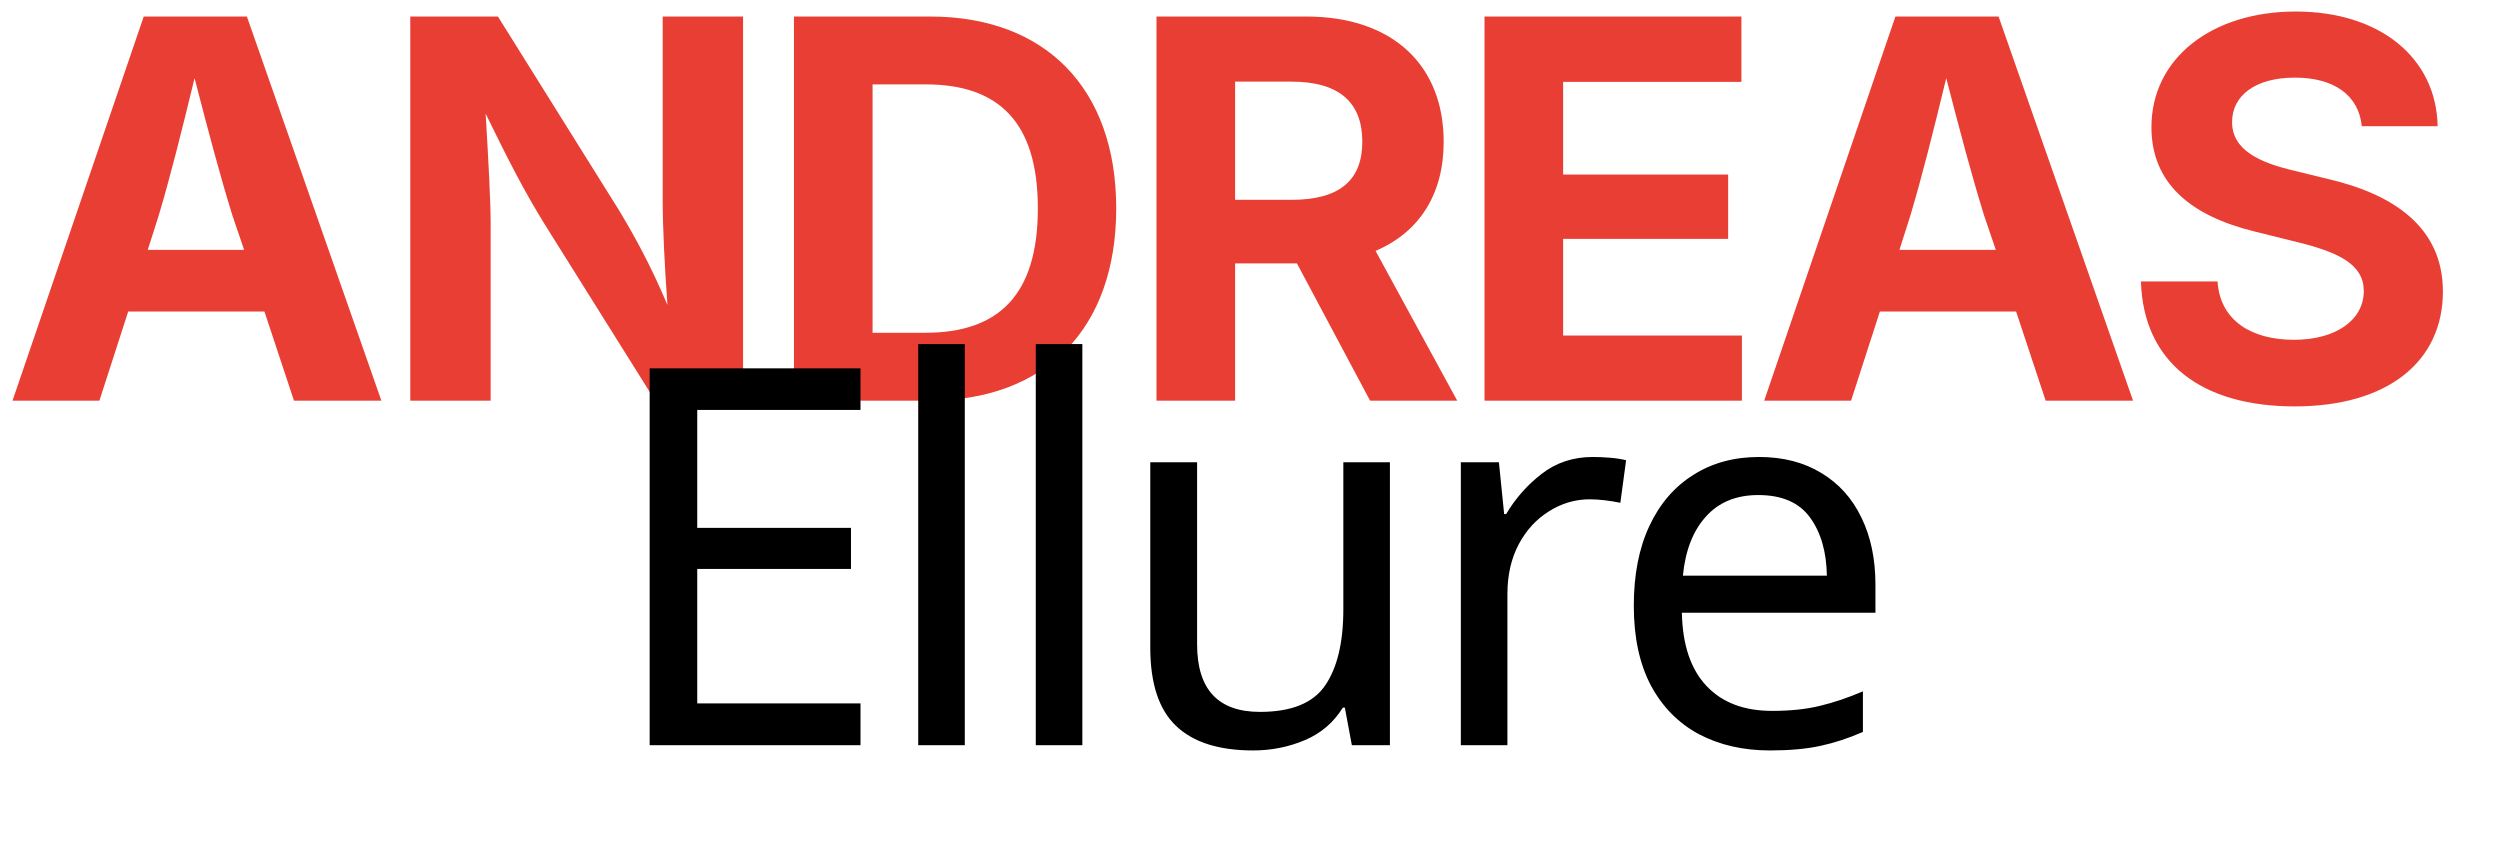
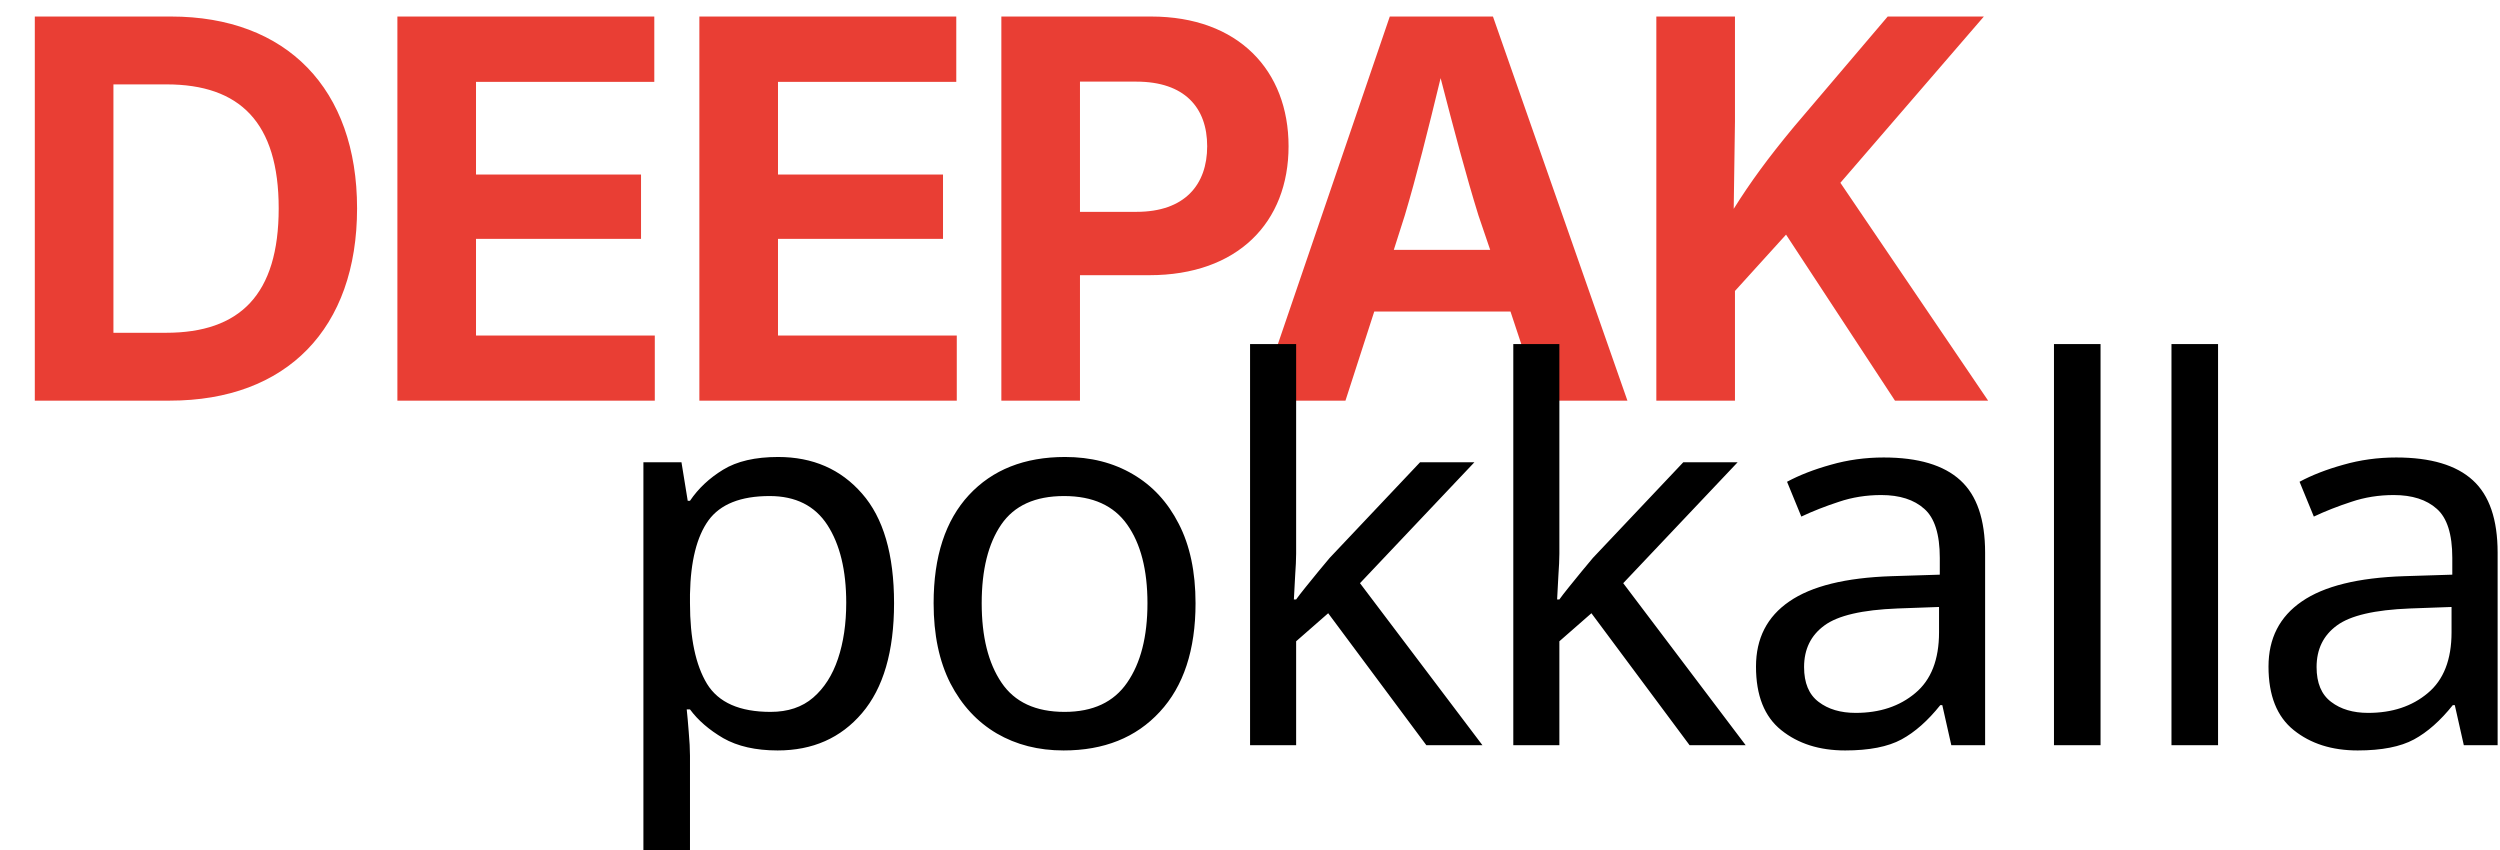
<svg xmlns="http://www.w3.org/2000/svg" width="156" height="53" viewBox="0 0 156 53">
  <g fill="none" fill-rule="evenodd" font-size="32.941" letter-spacing="-1.167">
    <text fill="#E93E34" font-family="Inter-Black, Inter" font-weight="700" transform="translate(0 -7)">
-       <tspan x="0" y="32">ANDREAS</tspan>
+       <tspan x="0" y="32">DEEPAK</tspan>
    </text>
    <text fill="#000" font-family="AutumnMoon, Autumn Moon" transform="translate(0 -7)">
-       <tspan x="37.351" y="53.5">Ellure</tspan>
+       <tspan x="37.351" y="53.5">pokkalla</tspan>
    </text>
  </g>
</svg>
